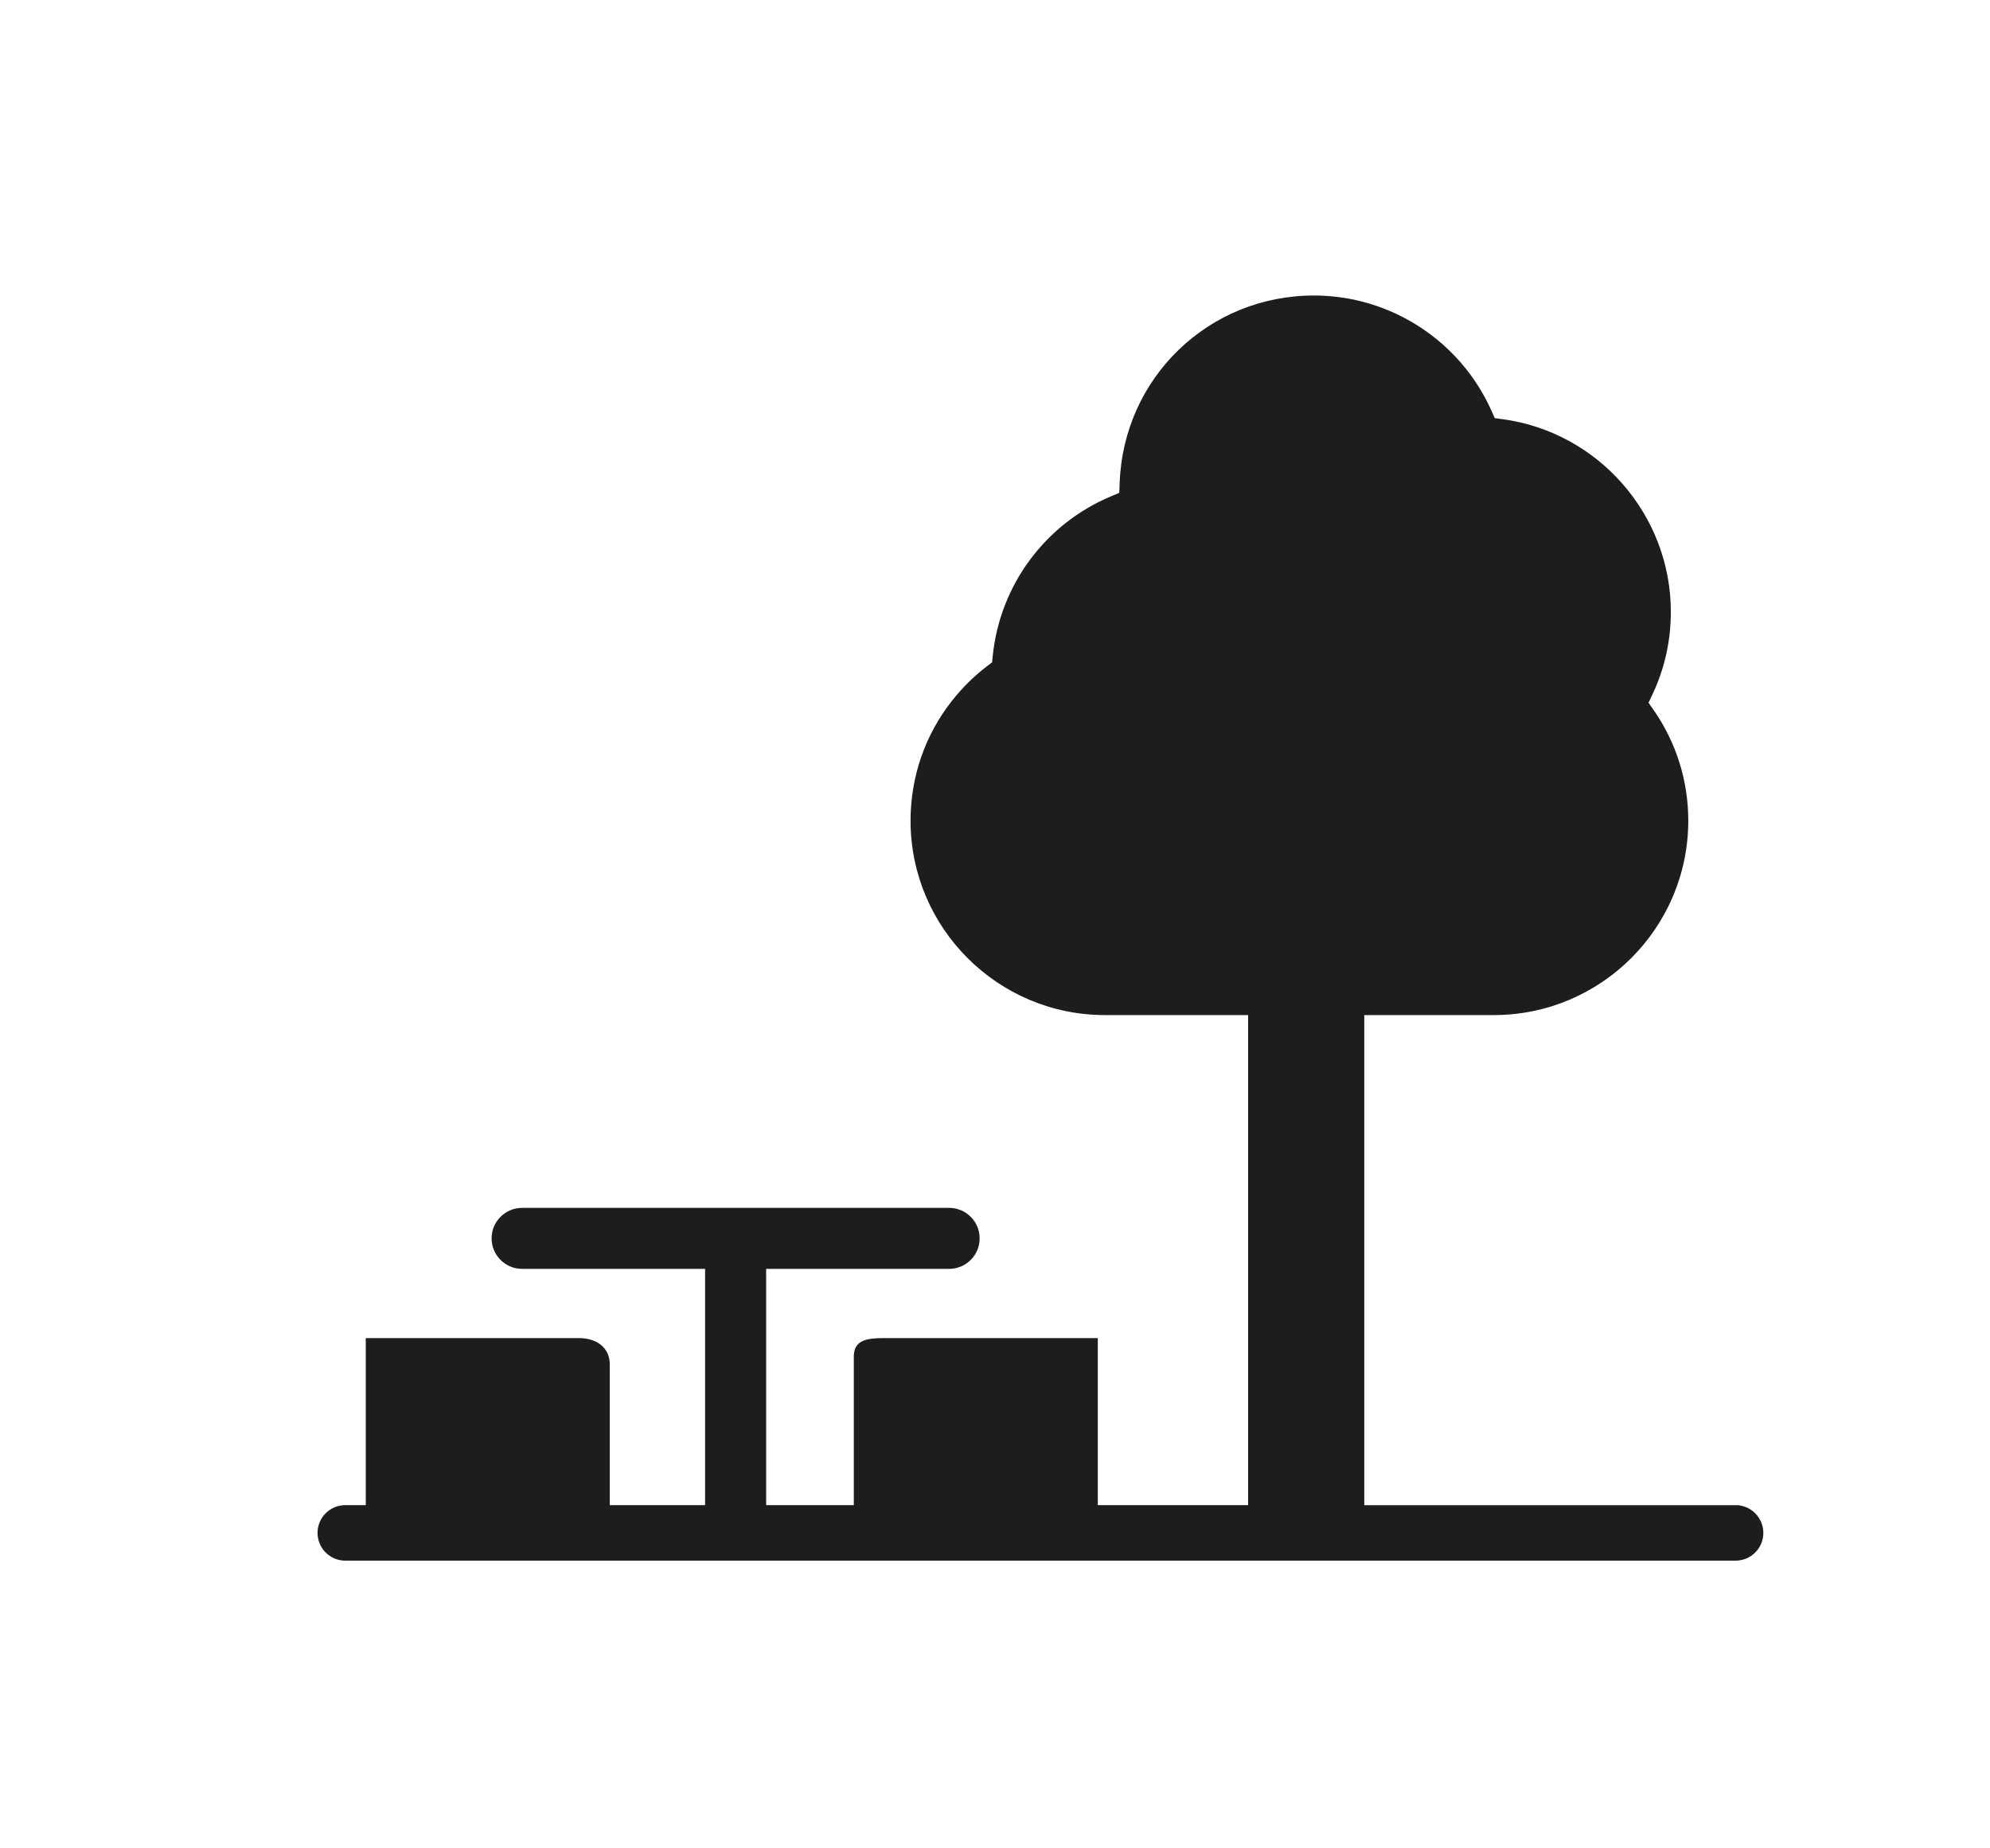
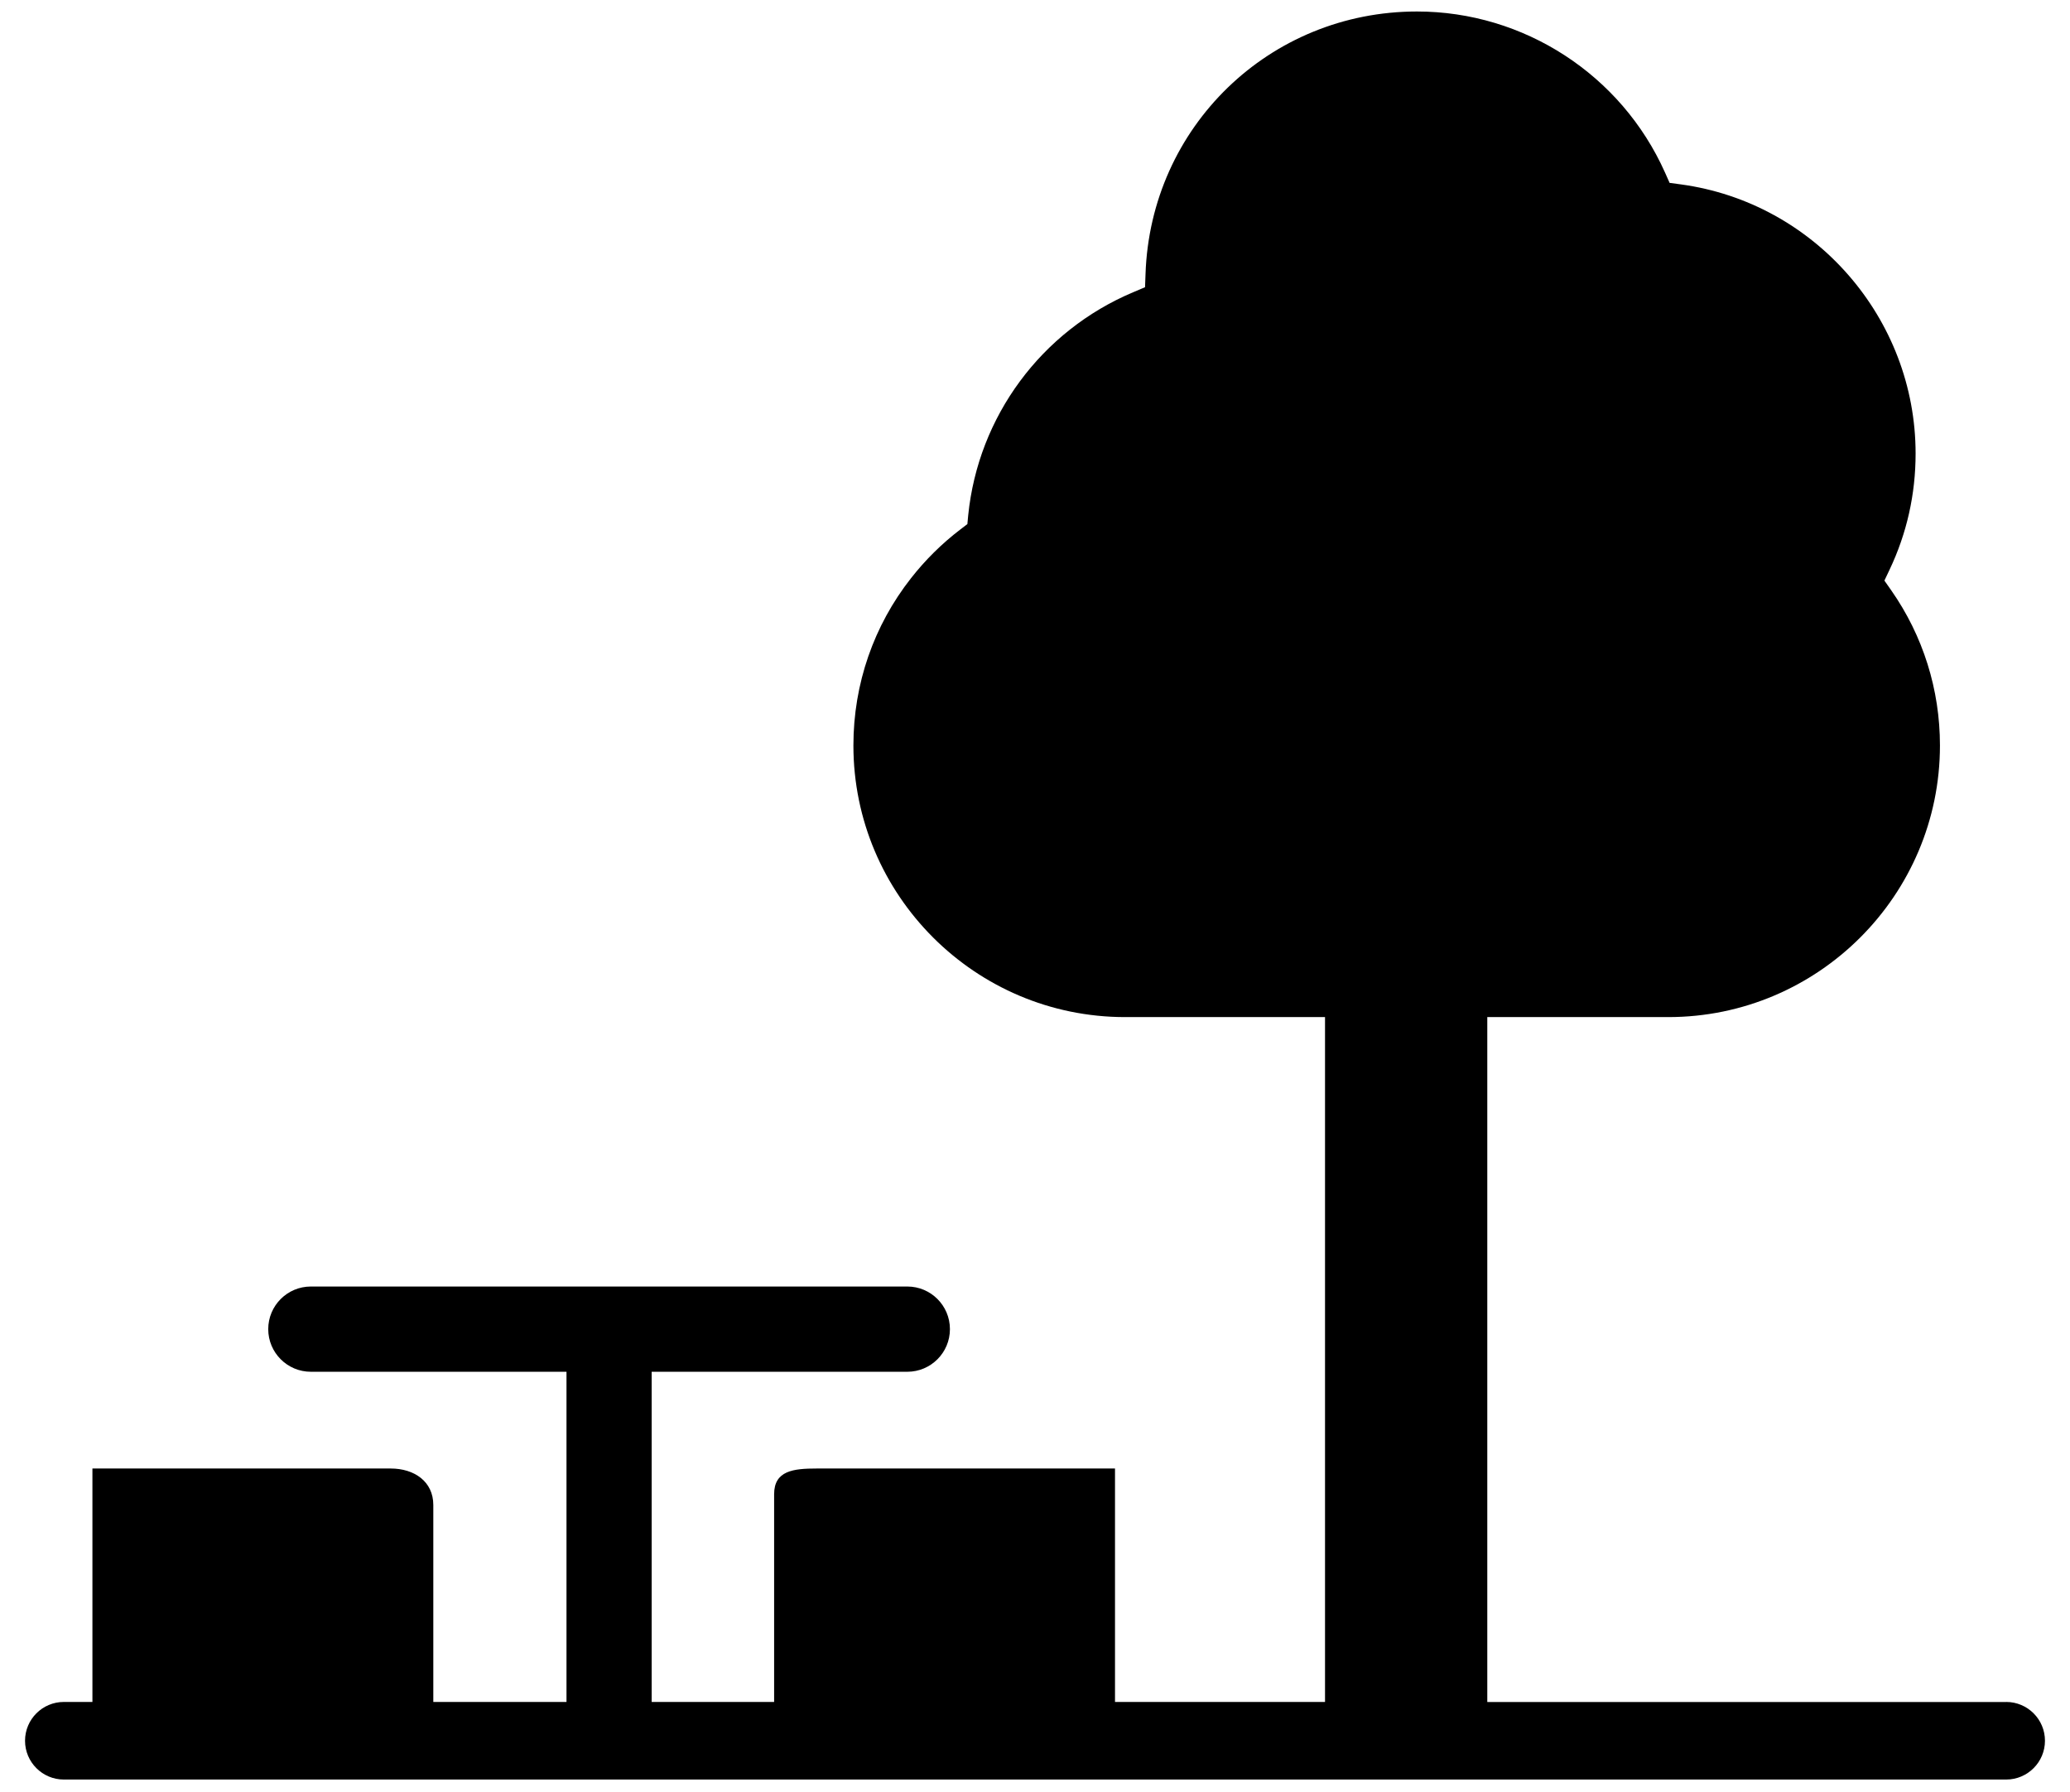
- <svg xmlns="http://www.w3.org/2000/svg" id="ds44-icons" viewBox="0 0 406.41 377.34">
-   <defs>
-     <style>.cls-1{fill:#1d1d1b;}</style>
-   </defs>
-   <path class="cls-1" d="m354.47,307.45h-75.85v-100.11h26.46c21.9,0,39.71-17.81,39.71-39.7,0-8.16-2.46-16.01-7.13-22.69l-.99-1.41.74-1.56c2.54-5.34,3.82-11.06,3.82-17.01,0-19.77-14.75-36.68-34.32-39.34l-1.64-.22-.67-1.51c-6.39-14.3-20.63-23.54-36.26-23.54-21.55,0-38.97,16.86-39.68,38.41l-.07,1.89-1.75.74c-13.4,5.65-22.64,18.14-24.1,32.6l-.12,1.28-1.02.78c-2.74,2.09-5.15,4.49-7.22,7.13-5.42,6.9-8.42,15.41-8.42,24.45,0,21.89,17.81,39.7,39.71,39.7h29.23v100.1h-30.7v-34.12h-43.6c-3.44,0-6.23.32-6.23,3.76v30.36h-17.9v-48.26h37.37c3.44,0,6.23-2.79,6.23-6.23s-2.79-6.23-6.23-6.23h-87.21c-3.44,0-6.23,2.79-6.23,6.23s2.79,6.23,6.23,6.23h37.37v48.26h-19.47v-28.79c0-3.44-2.79-5.33-6.23-5.33h-43.6v34.12h-4.18c-3.13,0-5.67,2.54-5.67,5.67s2.54,5.67,5.67,5.67h283.93c3.13,0,5.67-2.54,5.67-5.67s-2.54-5.67-5.67-5.67Z" />
+ <svg xmlns="http://www.w3.org/2000/svg" id="ds44-icons" viewBox="0 0 302.59 261.81">
+   <path d="m293.26,248.77h-75.85v-100.11h26.46c21.9,0,39.71-17.81,39.71-39.7,0-8.16-2.46-16.01-7.13-22.69l-.99-1.41.74-1.56c2.54-5.34,3.82-11.06,3.82-17.01,0-19.77-14.75-36.68-34.32-39.34l-1.64-.22-.67-1.51c-6.39-14.3-20.63-23.54-36.26-23.54-21.55,0-38.97,16.86-39.68,38.41l-.07,1.89-1.75.74c-13.4,5.65-22.64,18.14-24.1,32.6l-.12,1.28-1.02.78c-2.74,2.09-5.15,4.49-7.22,7.13-5.42,6.9-8.42,15.41-8.42,24.45,0,21.89,17.81,39.7,39.71,39.7h29.23v100.1h-30.7v-34.12h-43.6c-3.44,0-6.23.32-6.23,3.76v30.36h-17.9v-48.26h37.37c3.44,0,6.23-2.79,6.23-6.23s-2.79-6.23-6.23-6.23H45.44c-3.44,0-6.23,2.79-6.23,6.23s2.79,6.23,6.23,6.23h37.37v48.26h-19.47v-28.79c0-3.44-2.79-5.33-6.23-5.33H13.51v34.12h-4.18c-3.13,0-5.67,2.54-5.67,5.67s2.54,5.67,5.67,5.67h283.93c3.13,0,5.67-2.54,5.67-5.67s-2.54-5.67-5.67-5.67Z" />
</svg>
